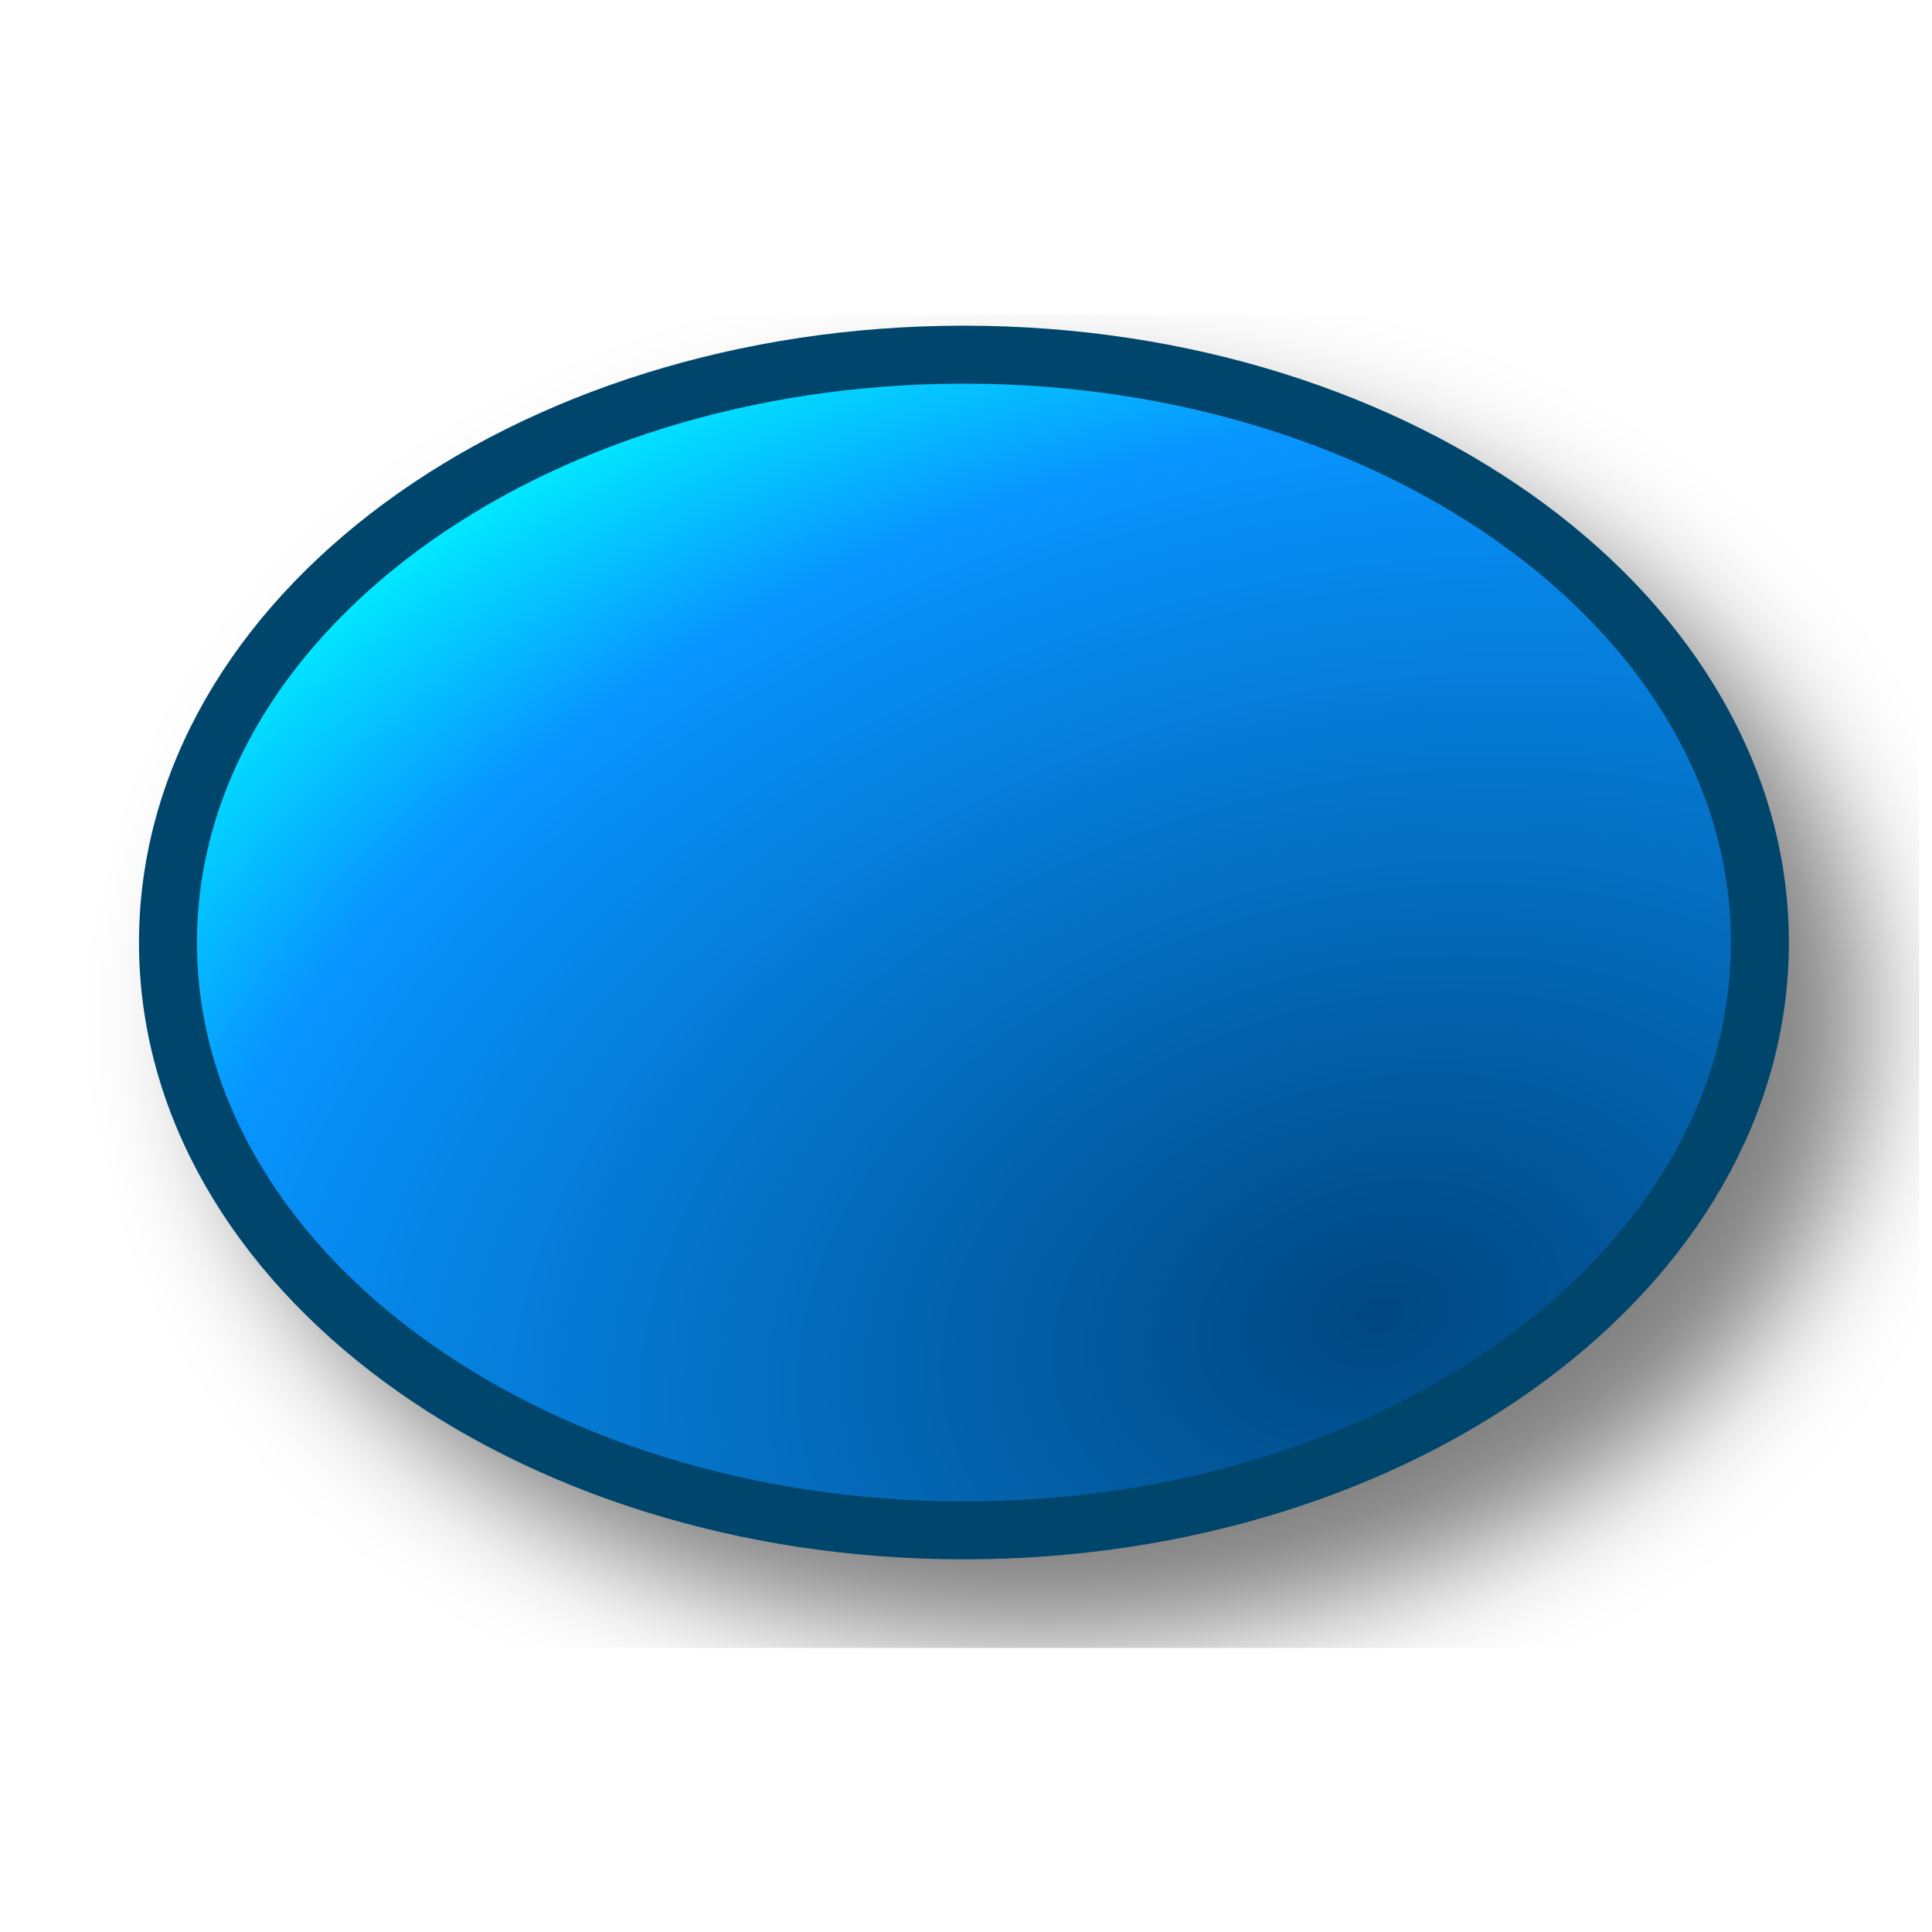
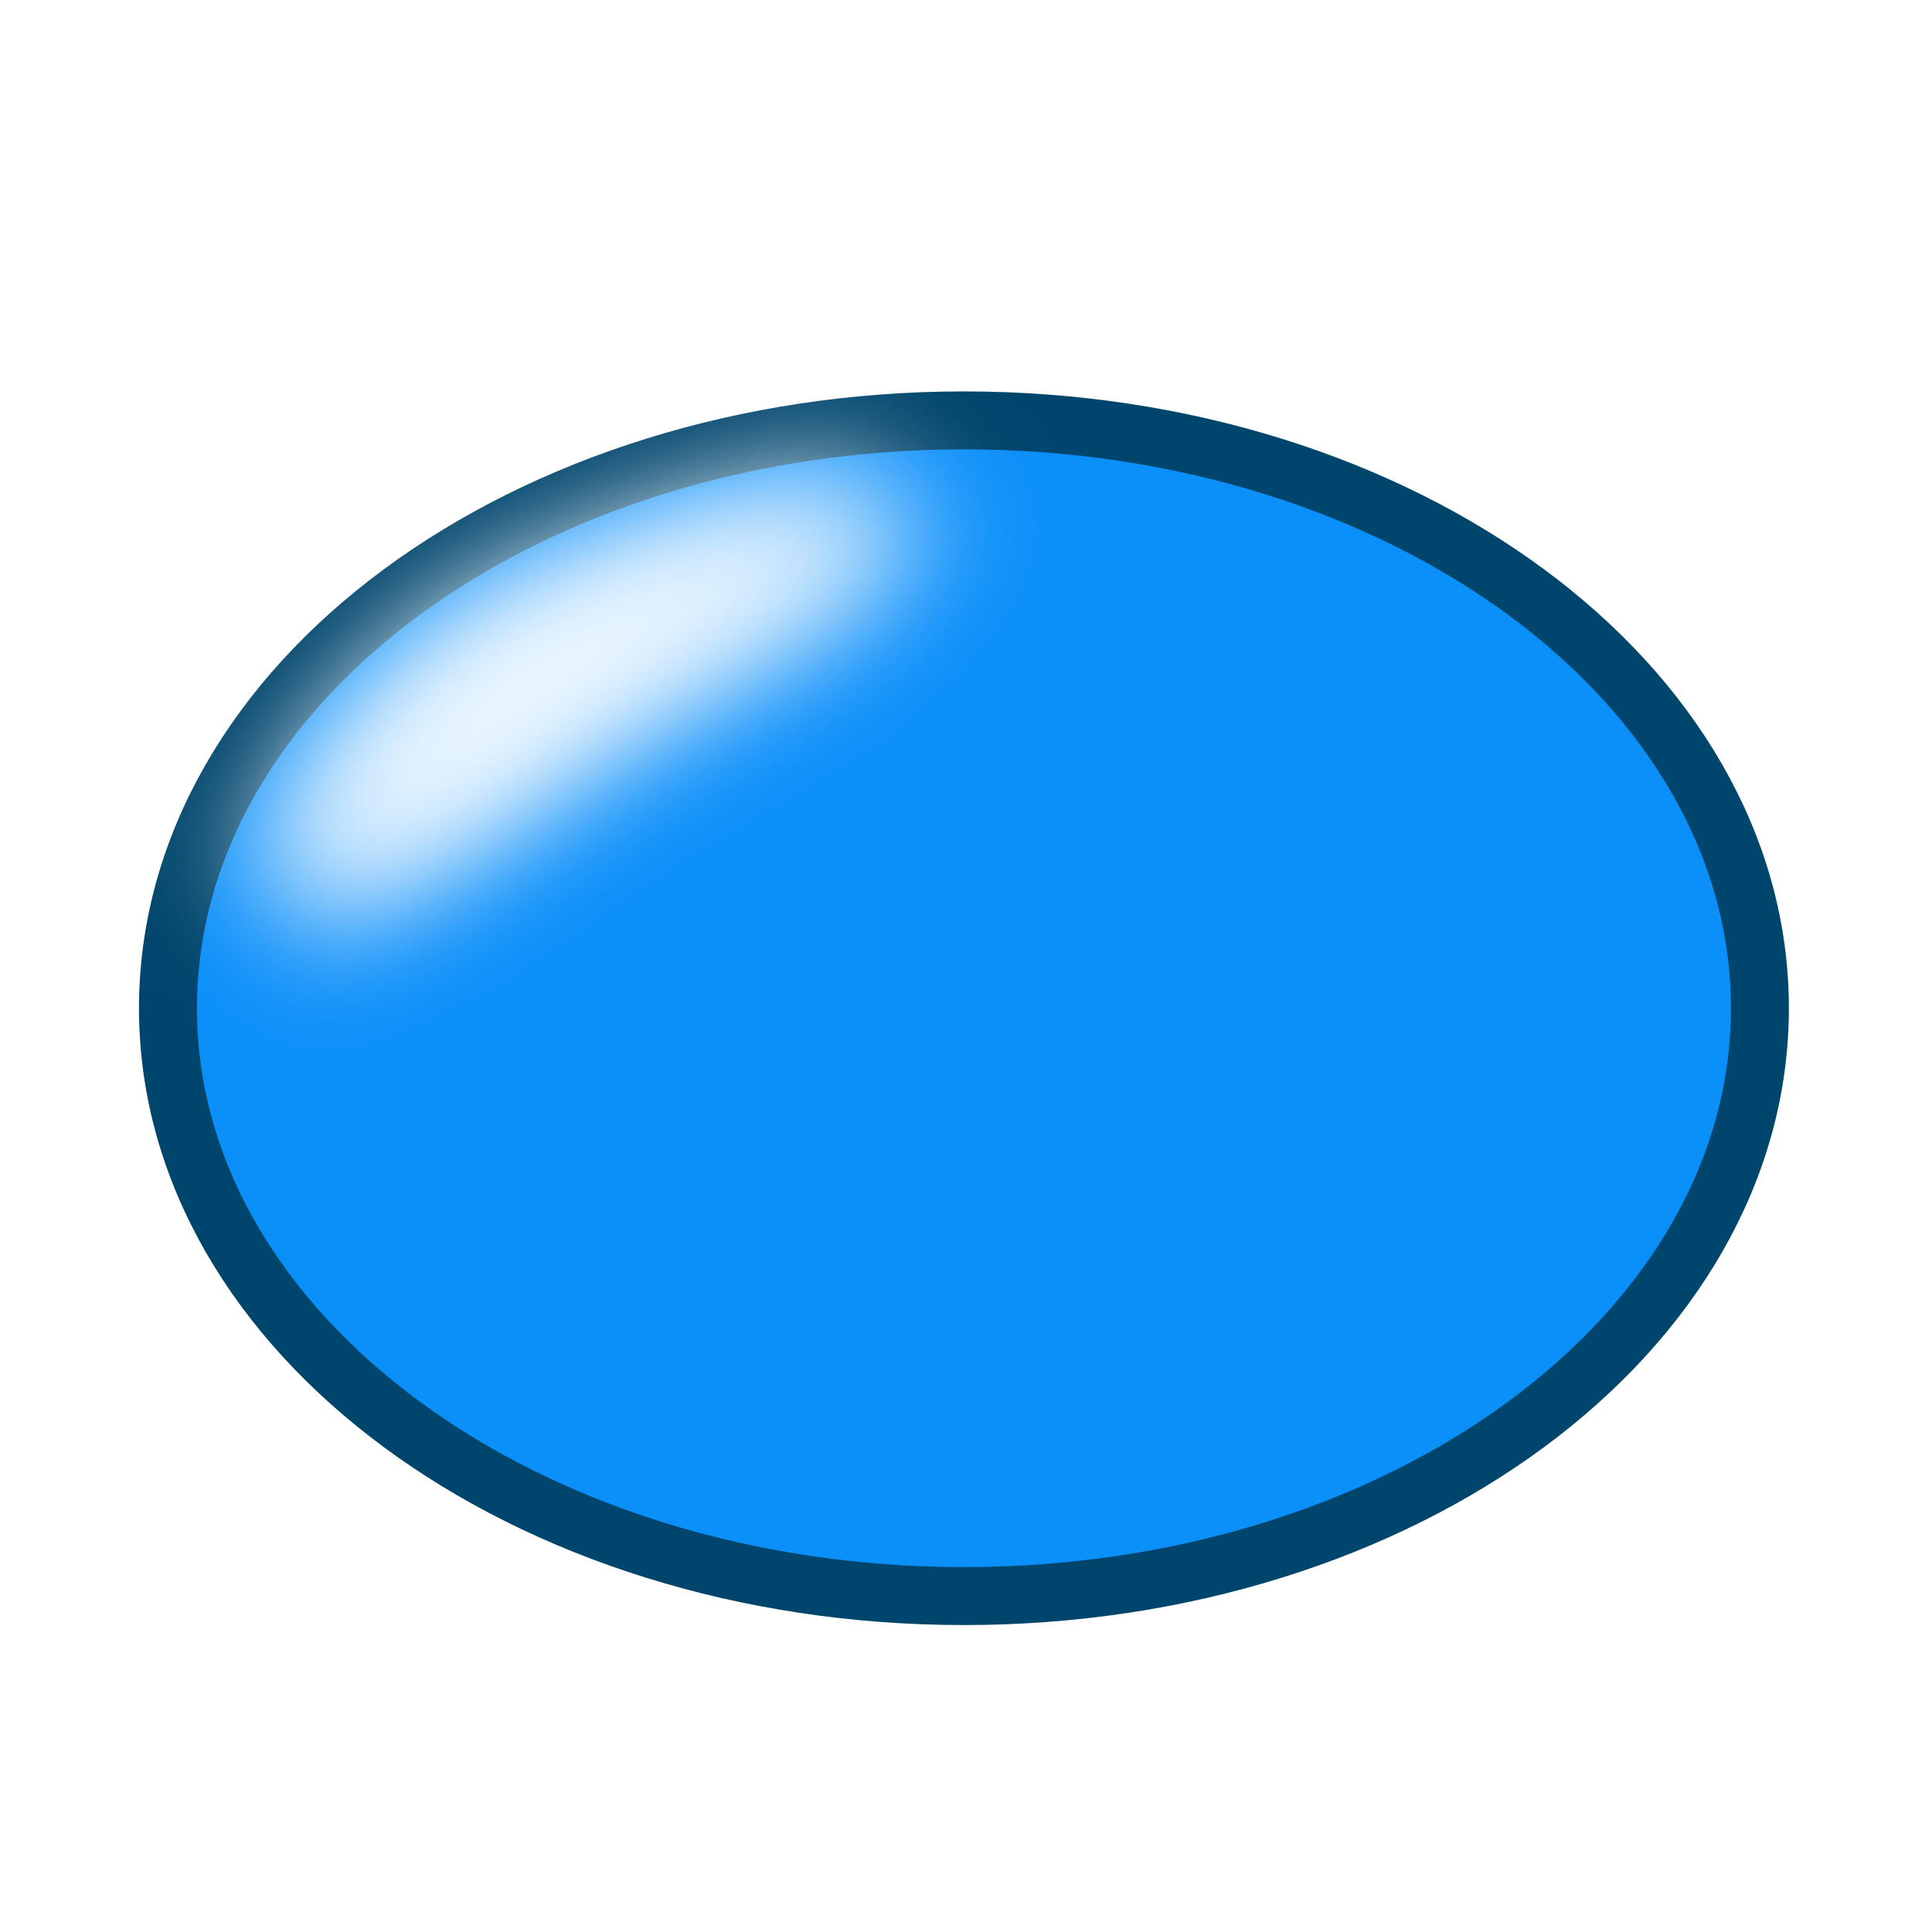
- <svg xmlns="http://www.w3.org/2000/svg" xmlns:ns1="http://www.openswatchbook.org/uri/2009/osb" xmlns:xlink="http://www.w3.org/1999/xlink" width="100mm" height="100mm" viewBox="0 0 100 100" version="1.1" id="svg8">
+ <svg xmlns="http://www.w3.org/2000/svg" xmlns:ns1="http://www.openswatchbook.org/uri/2009/osb" width="100mm" height="100mm" viewBox="0 0 100 100" version="1.1" id="svg8">
  <defs id="defs2">
-     <linearGradient id="linearGradient5223">
-       <stop style="stop-color:#004780;stop-opacity:1" offset="0" id="stop5219" />
-       <stop id="stop5247" offset="0.755" style="stop-color:#0894ff;stop-opacity:1" />
-       <stop style="stop-color:#00ffff;stop-opacity:1" offset="1" id="stop5221" />
-     </linearGradient>
    <linearGradient id="linearGradient4806" ns1:paint="gradient">
      <stop style="stop-color:#2c3ae2;stop-opacity:1;" offset="0" id="stop4802" />
      <stop style="stop-color:#2c3ae2;stop-opacity:0;" offset="1" id="stop4804" />
    </linearGradient>
    <filter style="color-interpolation-filters:sRGB;" id="filter4878">
      <feComponentTransfer in="blur" result="component" id="feComponentTransfer4876">
        <feFuncR type="gamma" amplitude="1.2" exponent="0.9" offset="2.77556e-017" id="feFuncR4870" />
        <feFuncG type="gamma" amplitude="1.2" exponent="0.9" offset="2.77556e-017" id="feFuncG4872" />
        <feFuncB type="gamma" amplitude="1.2" exponent="0.9" offset="2.77556e-017" id="feFuncB4874" />
      </feComponentTransfer>
    </filter>
    <filter style="color-interpolation-filters:sRGB;" id="filter5237">
      <feFlood flood-opacity="0.498" flood-color="rgb(0,0,0)" result="flood" id="feFlood5227" />
      <feComposite in="flood" in2="SourceGraphic" operator="in" result="composite1" id="feComposite5229" />
      <feGaussianBlur in="composite1" stdDeviation="3" result="blur" id="feGaussianBlur5231" />
      <feOffset dx="4" dy="4" result="offset" id="feOffset5233" />
      <feComposite in="SourceGraphic" in2="offset" operator="over" result="composite2" id="feComposite5235" />
    </filter>
-     <radialGradient xlink:href="#linearGradient5223" id="radialGradient5245" cx="53.362" cy="271.06" fx="53.362" fy="271.06" r="49.439" gradientTransform="matrix(1.679606,-0.4150449,0.2942052,1.190591,-97.93722,-35.51342)" gradientUnits="userSpaceOnUse" />
+     <filter style="color-interpolation-filters:sRGB;" id="filter879">
+       <feColorMatrix in="SourceGraphic" values="1 0 0 0 0 0 1 0 0 0 0 0 1 0 0 -0.212 -0.715 -0.072 1 0 " result="colormatrix" id="feColorMatrix869" />
+       <feComposite in="SourceGraphic" in2="colormatrix" operator="arithmetic" k2="1" k3="0" k4="0" result="composite" id="feComposite871" />
+       <feGaussianBlur stdDeviation="5 0.01" result="blur1" id="feGaussianBlur873" />
+       <feGaussianBlur in="composite" stdDeviation="0.01 5" result="blur2" id="feGaussianBlur875" />
+       <feBlend in="blur2" in2="blur1" mode="darken" result="blend" id="feBlend877" />
+     </filter>
  </defs>
  <g id="layer1" transform="translate(0,-197)">
-     <ellipse style="opacity:1;fill:url(#radialGradient5245);fill-opacity:1;fill-rule:nonzero;stroke:#00456c;stroke-width:3;stroke-linejoin:round;stroke-miterlimit:4;stroke-dasharray:none;stroke-dashoffset:0;stroke-opacity:1;filter:url(#filter5237)" id="path4891" cx="49.893" cy="245.784" rx="41.199" ry="30.427" />
+     <g id="g2102" transform="translate(0,3.401786)">
+       <g id="g2096">
+         <g id="g1467">
+           <ellipse ry="30.427" rx="41.199" cy="245.784" cx="49.893" id="path4891" style="opacity:1;fill:#0b8ff9;fill-opacity:1;fill-rule:nonzero;stroke:#00456c;stroke-width:3;stroke-linejoin:round;stroke-miterlimit:4;stroke-dasharray:none;stroke-dashoffset:0;stroke-opacity:1" />
+           <path id="path832" d="m -83.976,208.449 c 2e-6,2.865 -13.213,0.858 -19.058,0.858 -5.845,0 -18.668,0.897 -18.668,-1.968 0,-2.865 10.298,-6.005 16.143,-6.005 5.845,0 21.583,4.251 21.583,7.116 z" style="opacity:1;fill:#f6fbff;fill-opacity:1;fill-rule:nonzero;stroke:none;stroke-width:3;stroke-linejoin:round;stroke-miterlimit:4;stroke-dasharray:none;stroke-dashoffset:0;stroke-opacity:1;filter:url(#filter879)" transform="rotate(-33.90562)" />
+         </g>
+       </g>
+     </g>
  </g>
</svg>
